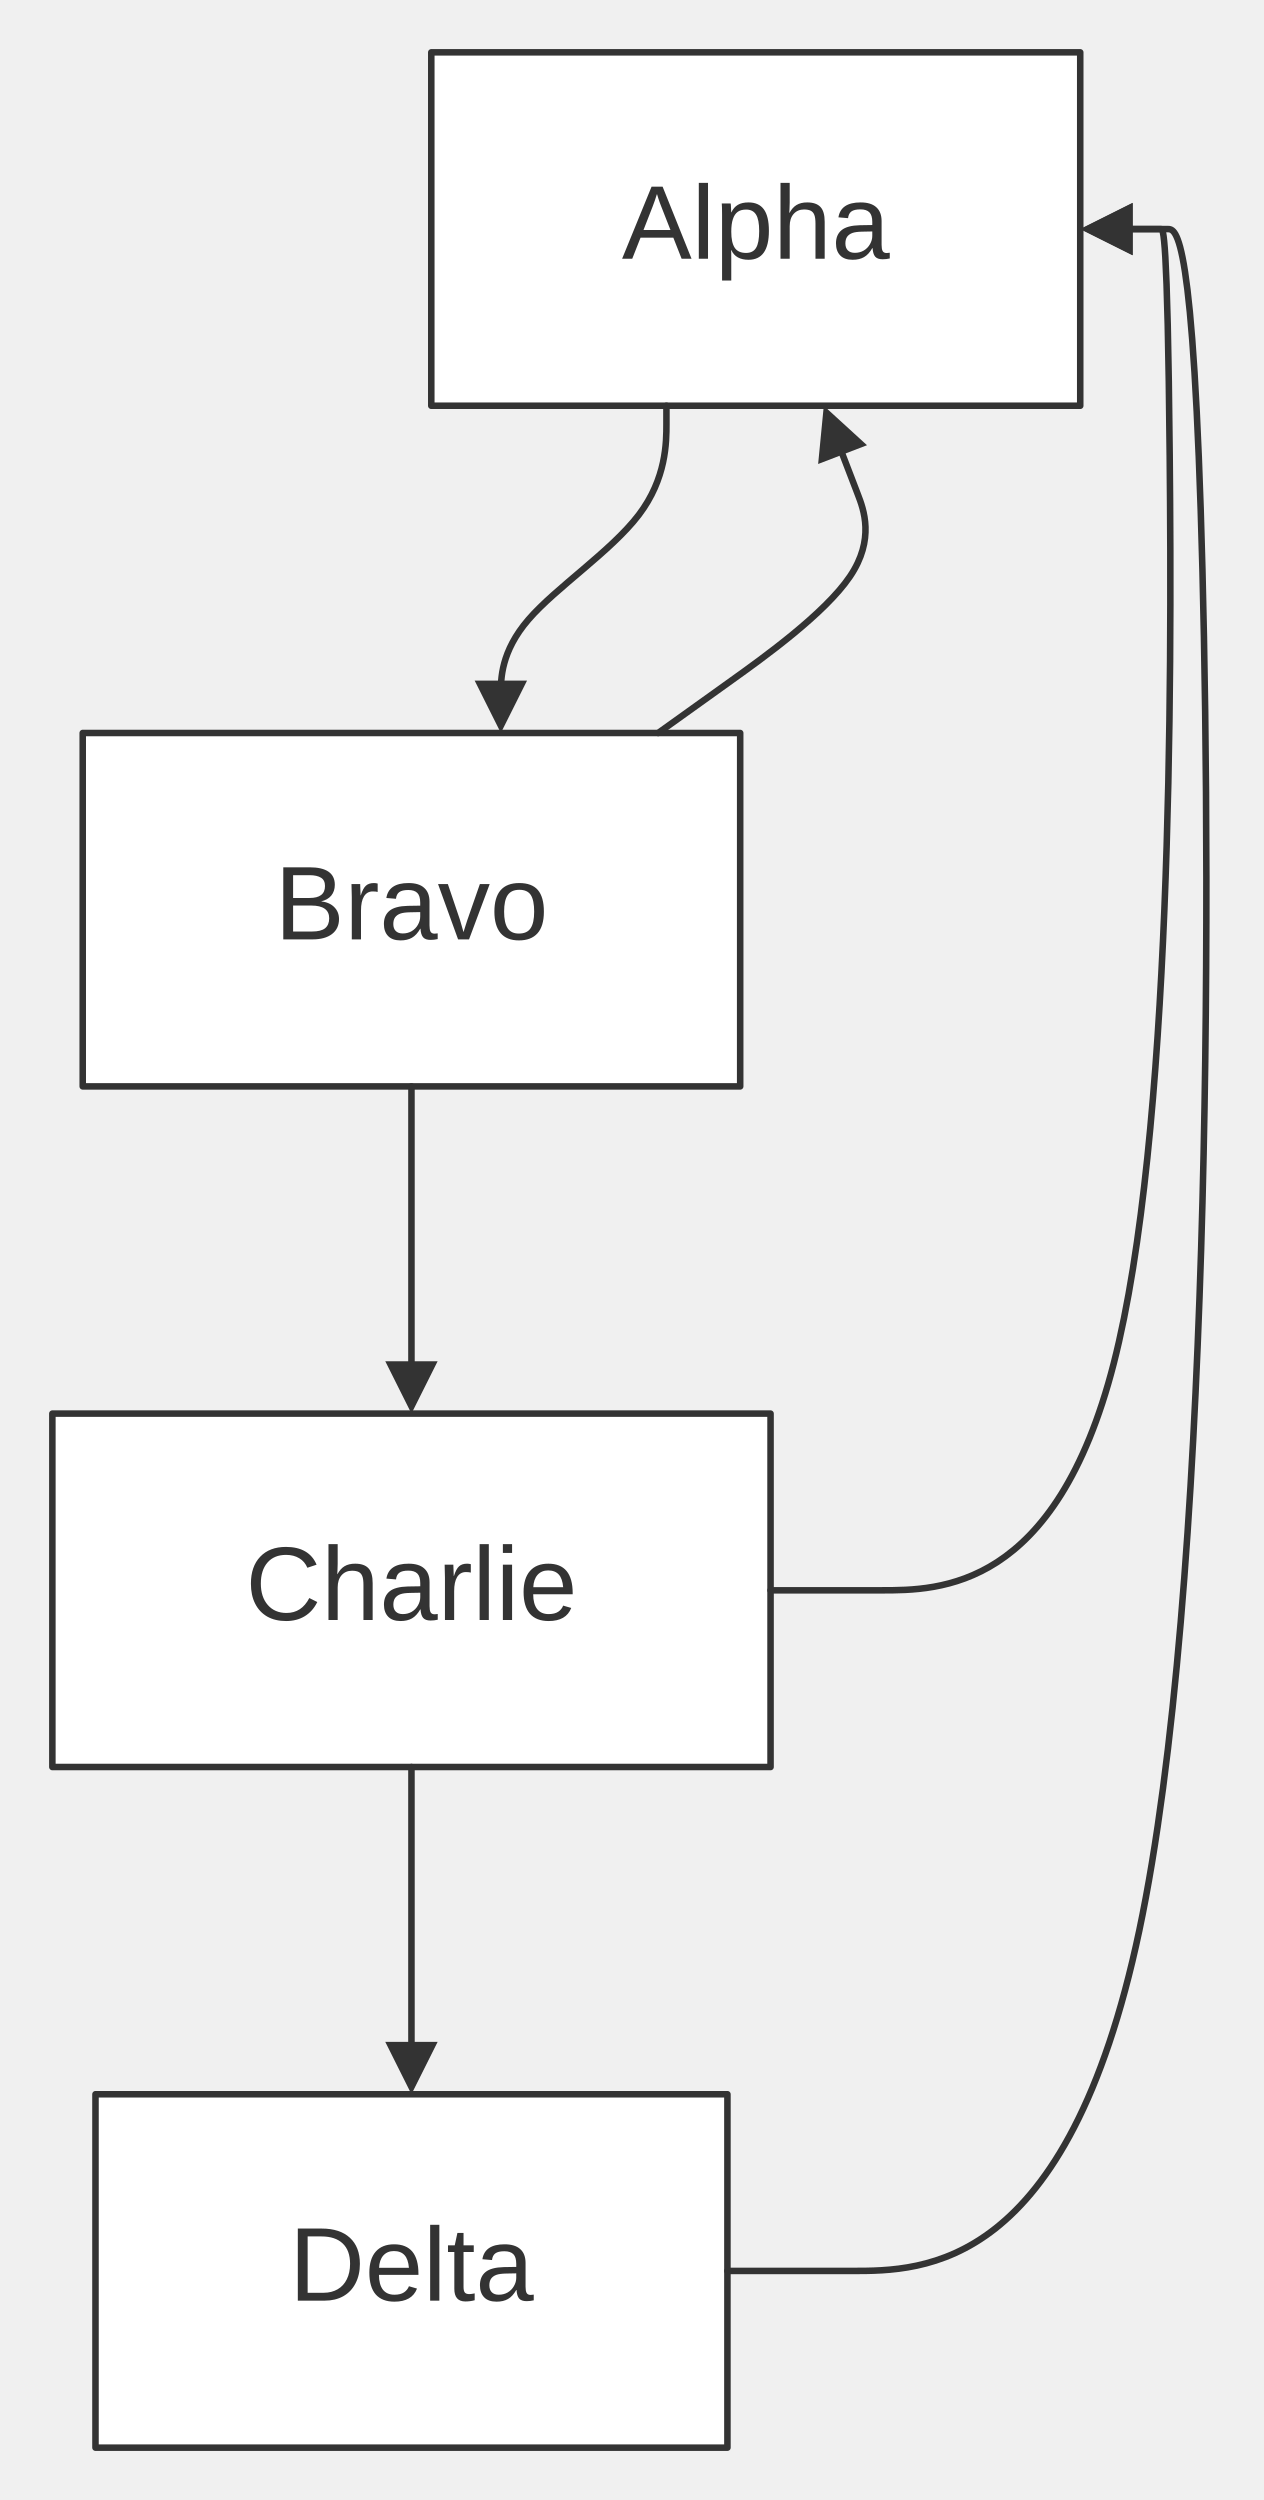
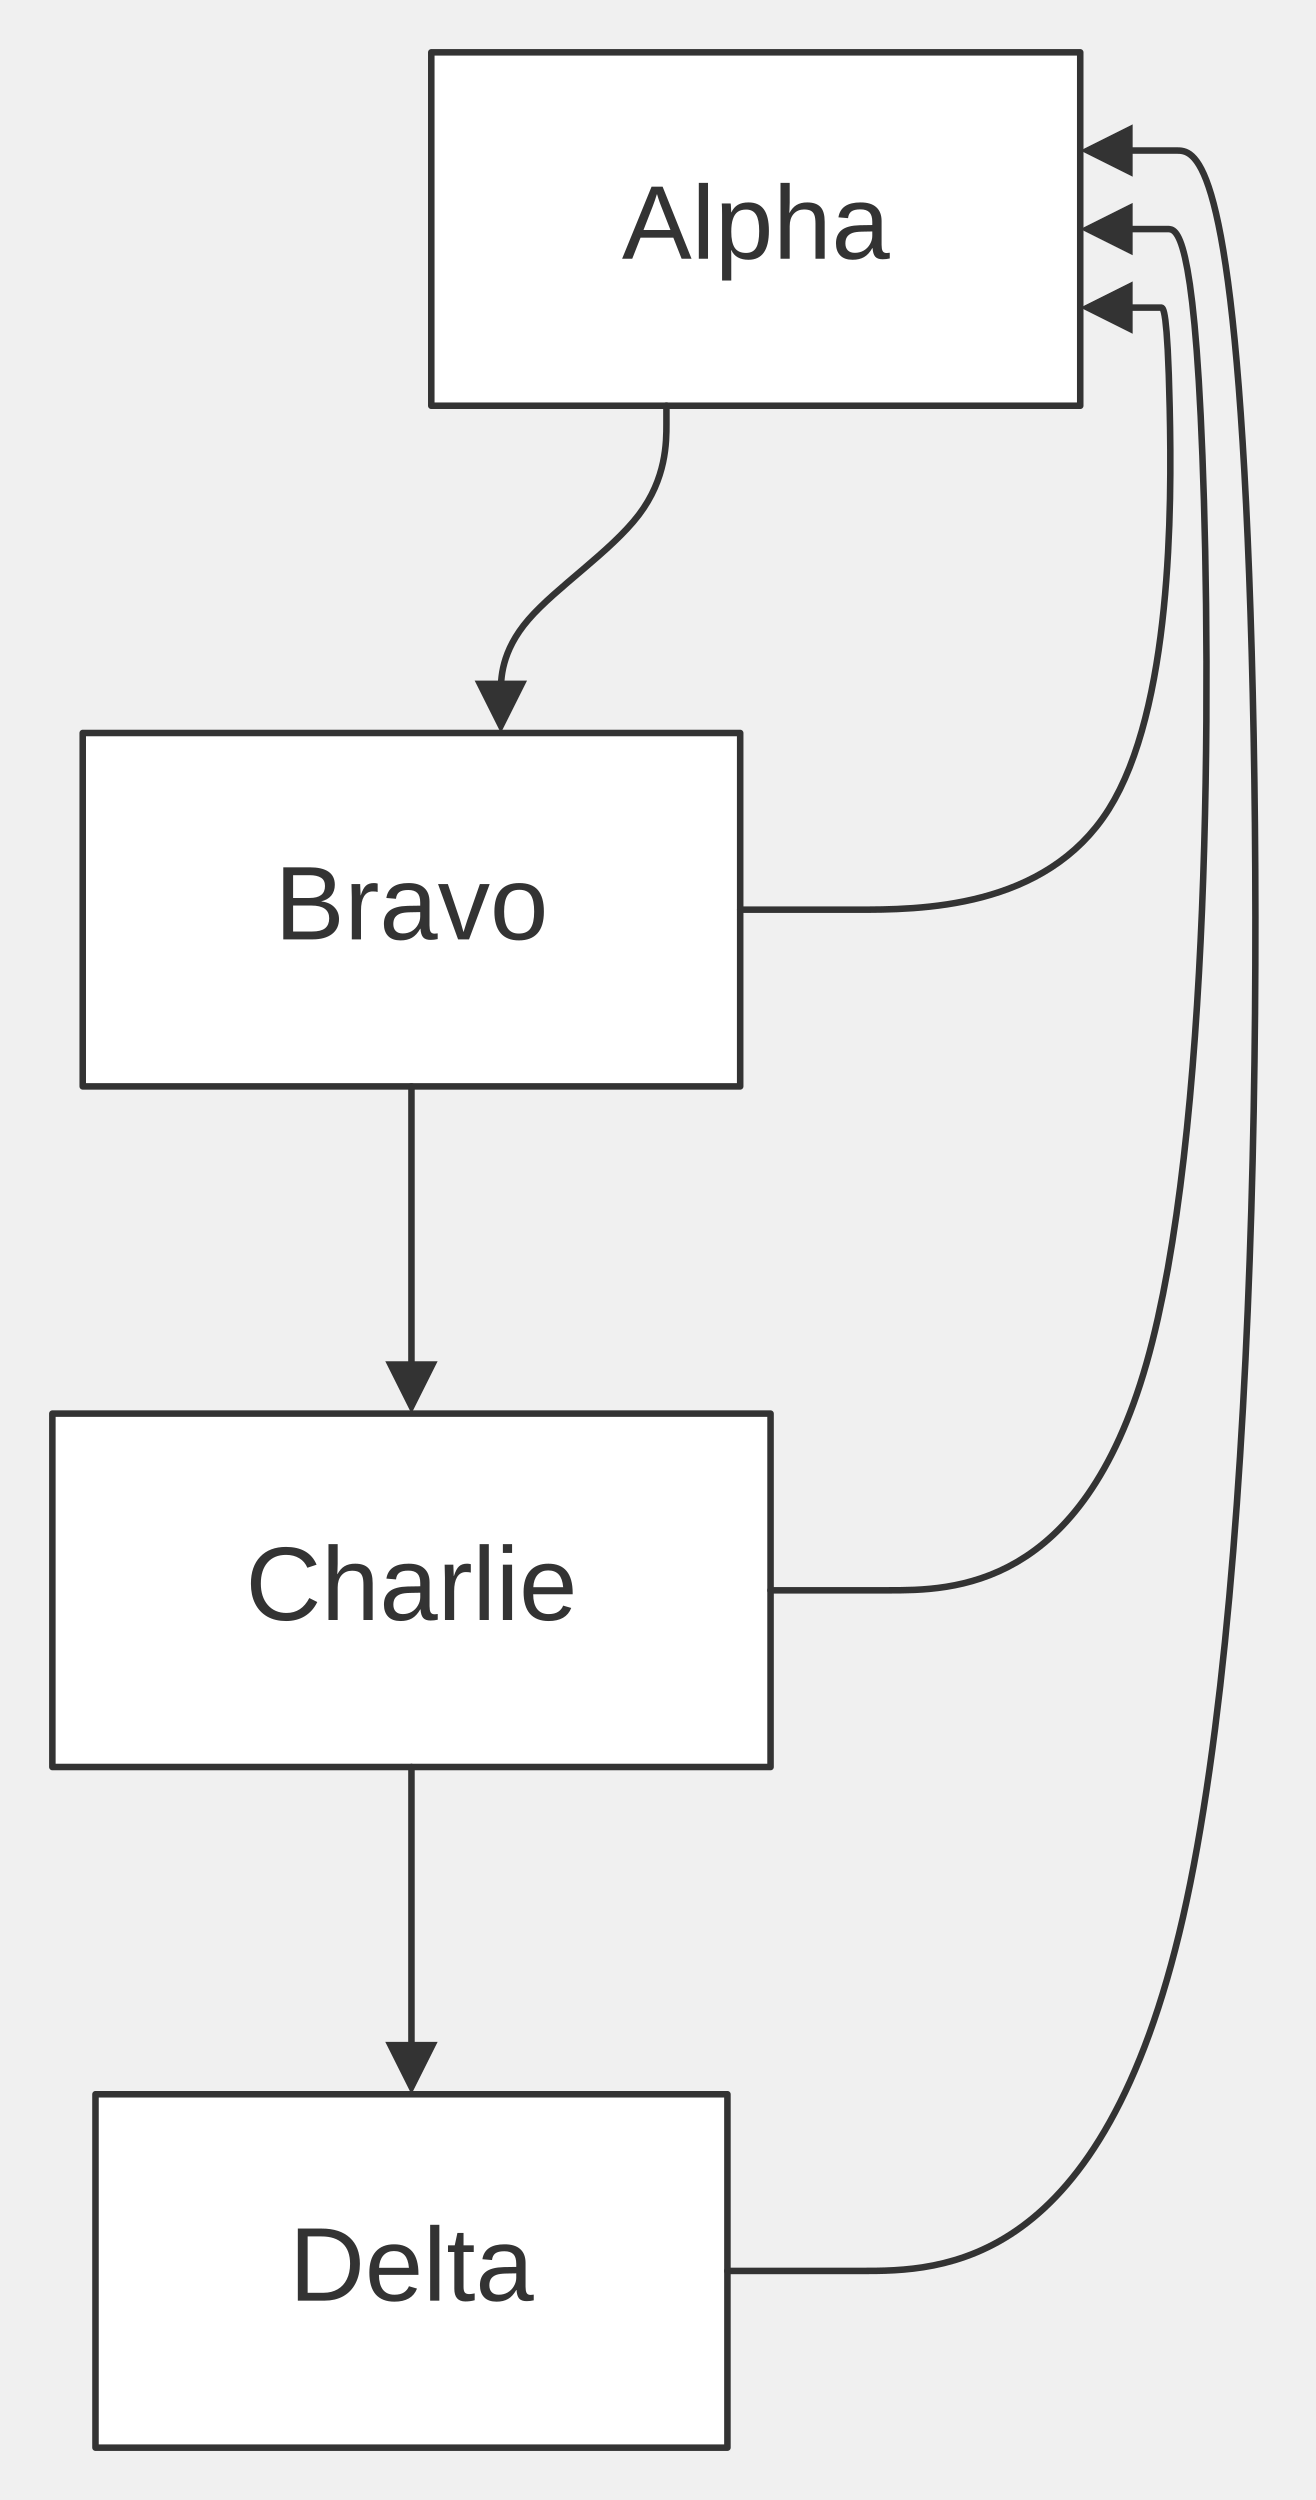
- <svg xmlns="http://www.w3.org/2000/svg" width="100%" viewBox="0 0 193.07 382.00" style="max-width: 193.07px; background-color: transparent;" font-family="&quot;trebuchet ms&quot;, verdana, arial, sans-serif" font-size="16.00">
+ <svg xmlns="http://www.w3.org/2000/svg" width="100%" viewBox="0 0 201.07 382.00" style="max-width: 201.07px; background-color: transparent;" font-family="&quot;trebuchet ms&quot;, verdana, arial, sans-serif" font-size="16.00">
  <defs>
    <marker id="arrowhead" viewBox="0 0 10.00 10.00" refX="5.00" refY="5.00" markerWidth="8.00" markerHeight="8.00" orient="auto-start-reverse" markerUnits="userSpaceOnUse">
      <path d="M 0 0 L 10.00 5.00 L 0 10.00 z" fill="#333" />
    </marker>
  </defs>
  <g transform="translate(0.00,0.00)">
    <g class="nodes">
      <rect x="65.90" y="8.00" width="99.16" height="54.00" fill="white" stroke="#333" stroke-width="1.00" stroke-linejoin="round" />
      <text x="115.49" y="35.00" text-anchor="middle" dominant-baseline="middle" fill="#333">Alpha</text>
      <rect x="12.64" y="112.00" width="100.46" height="54.00" fill="white" stroke="#333" stroke-width="1.00" stroke-linejoin="round" />
      <text x="62.87" y="139.00" text-anchor="middle" dominant-baseline="middle" fill="#333">Bravo</text>
      <rect x="8.00" y="216.00" width="109.74" height="54.00" fill="white" stroke="#333" stroke-width="1.00" stroke-linejoin="round" />
      <text x="62.87" y="243.00" text-anchor="middle" dominant-baseline="middle" fill="#333">Charlie</text>
      <rect x="14.59" y="320.00" width="96.56" height="54.00" fill="white" stroke="#333" stroke-width="1.00" stroke-linejoin="round" />
      <text x="62.87" y="347.00" text-anchor="middle" dominant-baseline="middle" fill="#333">Delta</text>
    </g>
    <g class="edgePaths">
      <path d="M101.83,62.00 L101.83,64.78 C101.83,67.56 101.83,73.11 97.61,78.67 C93.39,84.22 84.96,89.78 80.75,94.67 C76.53,99.56 76.53,103.78 76.53,105.89 L76.53,108.00" stroke="#333" stroke-width="1.00" fill="none" stroke-linecap="round" stroke-linejoin="round" marker-end="url(#arrowhead)" />
      <path d="M62.87,166.00 L62.87,168.78 C62.87,171.56 62.87,177.11 62.87,182.67 C62.87,188.22 62.87,193.78 62.87,198.67 C62.87,203.56 62.87,207.78 62.87,209.89 L62.87,212.00" stroke="#333" stroke-width="1.00" fill="none" stroke-linecap="round" stroke-linejoin="round" marker-end="url(#arrowhead)" />
      <path d="M62.87,270.00 L62.87,272.78 C62.87,275.56 62.87,281.11 62.87,286.67 C62.87,292.22 62.87,297.78 62.87,302.67 C62.87,307.56 62.87,311.78 62.87,313.89 L62.87,316.00" stroke="#333" stroke-width="1.00" fill="none" stroke-linecap="round" stroke-linejoin="round" marker-end="url(#arrowhead)" />
-       <path d="M100.57,112.00 L107.08,107.34 L111.81,103.95 C116.55,100.56 126.02,93.78 129.87,88.09 C133.72,82.40 131.95,77.80 131.06,75.50 L130.18,73.20 L127.31,65.73" stroke="#333" stroke-width="1.00" fill="none" stroke-linecap="round" stroke-linejoin="round" marker-end="url(#arrowhead)" />
-       <path d="M117.74,243.00 L125.74,243.00 L134.63,243.00 C143.52,243.00 161.29,243.00 170.18,208.33 C179.07,173.67 179.07,104.33 178.73,69.67 C178.40,35.00 177.73,35.00 177.40,35.00 L177.07,35.00 L169.07,35.00" stroke="#333" stroke-width="1.00" fill="none" stroke-linecap="round" stroke-linejoin="round" marker-end="url(#arrowhead)" />
-       <path d="M111.15,347.00 L119.15,347.00 L130.14,347.00 C141.12,347.00 163.09,347.00 174.08,295.00 C185.07,243.00 185.07,139.00 183.73,87.00 C182.40,35.00 179.73,35.00 178.40,35.00 L177.07,35.00 L169.07,35.00" stroke="#333" stroke-width="1.00" fill="none" stroke-linecap="round" stroke-linejoin="round" marker-end="url(#arrowhead)" />
+       <path d="M113.10,139.00 L121.10,139.00 L130.76,139.00 C140.42,139.00 159.74,139.00 169.41,123.67 C179.07,108.33 179.07,77.67 178.73,62.33 C178.40,47.00 177.73,47.00 177.40,47.00 L177.07,47.00 L169.07,47.00" stroke="#333" stroke-width="1.00" fill="none" stroke-linecap="round" stroke-linejoin="round" marker-end="url(#arrowhead)" />
+       <path d="M117.74,243.00 L125.74,243.00 L135.63,243.00 C145.52,243.00 165.29,243.00 175.18,208.33 C185.07,173.67 185.07,104.33 183.73,69.67 C182.40,35.00 179.73,35.00 178.40,35.00 L177.07,35.00 L169.07,35.00" stroke="#333" stroke-width="1.00" fill="none" stroke-linecap="round" stroke-linejoin="round" marker-end="url(#arrowhead)" />
+       <path d="M111.15,347.00 L119.15,347.00 L131.47,347.00 C143.79,347.00 168.43,347.00 180.75,293.00 C193.07,239.00 193.07,131.00 190.40,77.00 C187.73,23.00 182.40,23.00 179.73,23.00 L177.07,23.00 L169.07,23.00" stroke="#333" stroke-width="1.00" fill="none" stroke-linecap="round" stroke-linejoin="round" marker-end="url(#arrowhead)" />
    </g>
    <g class="edgeLabels">
    </g>
  </g>
</svg>
